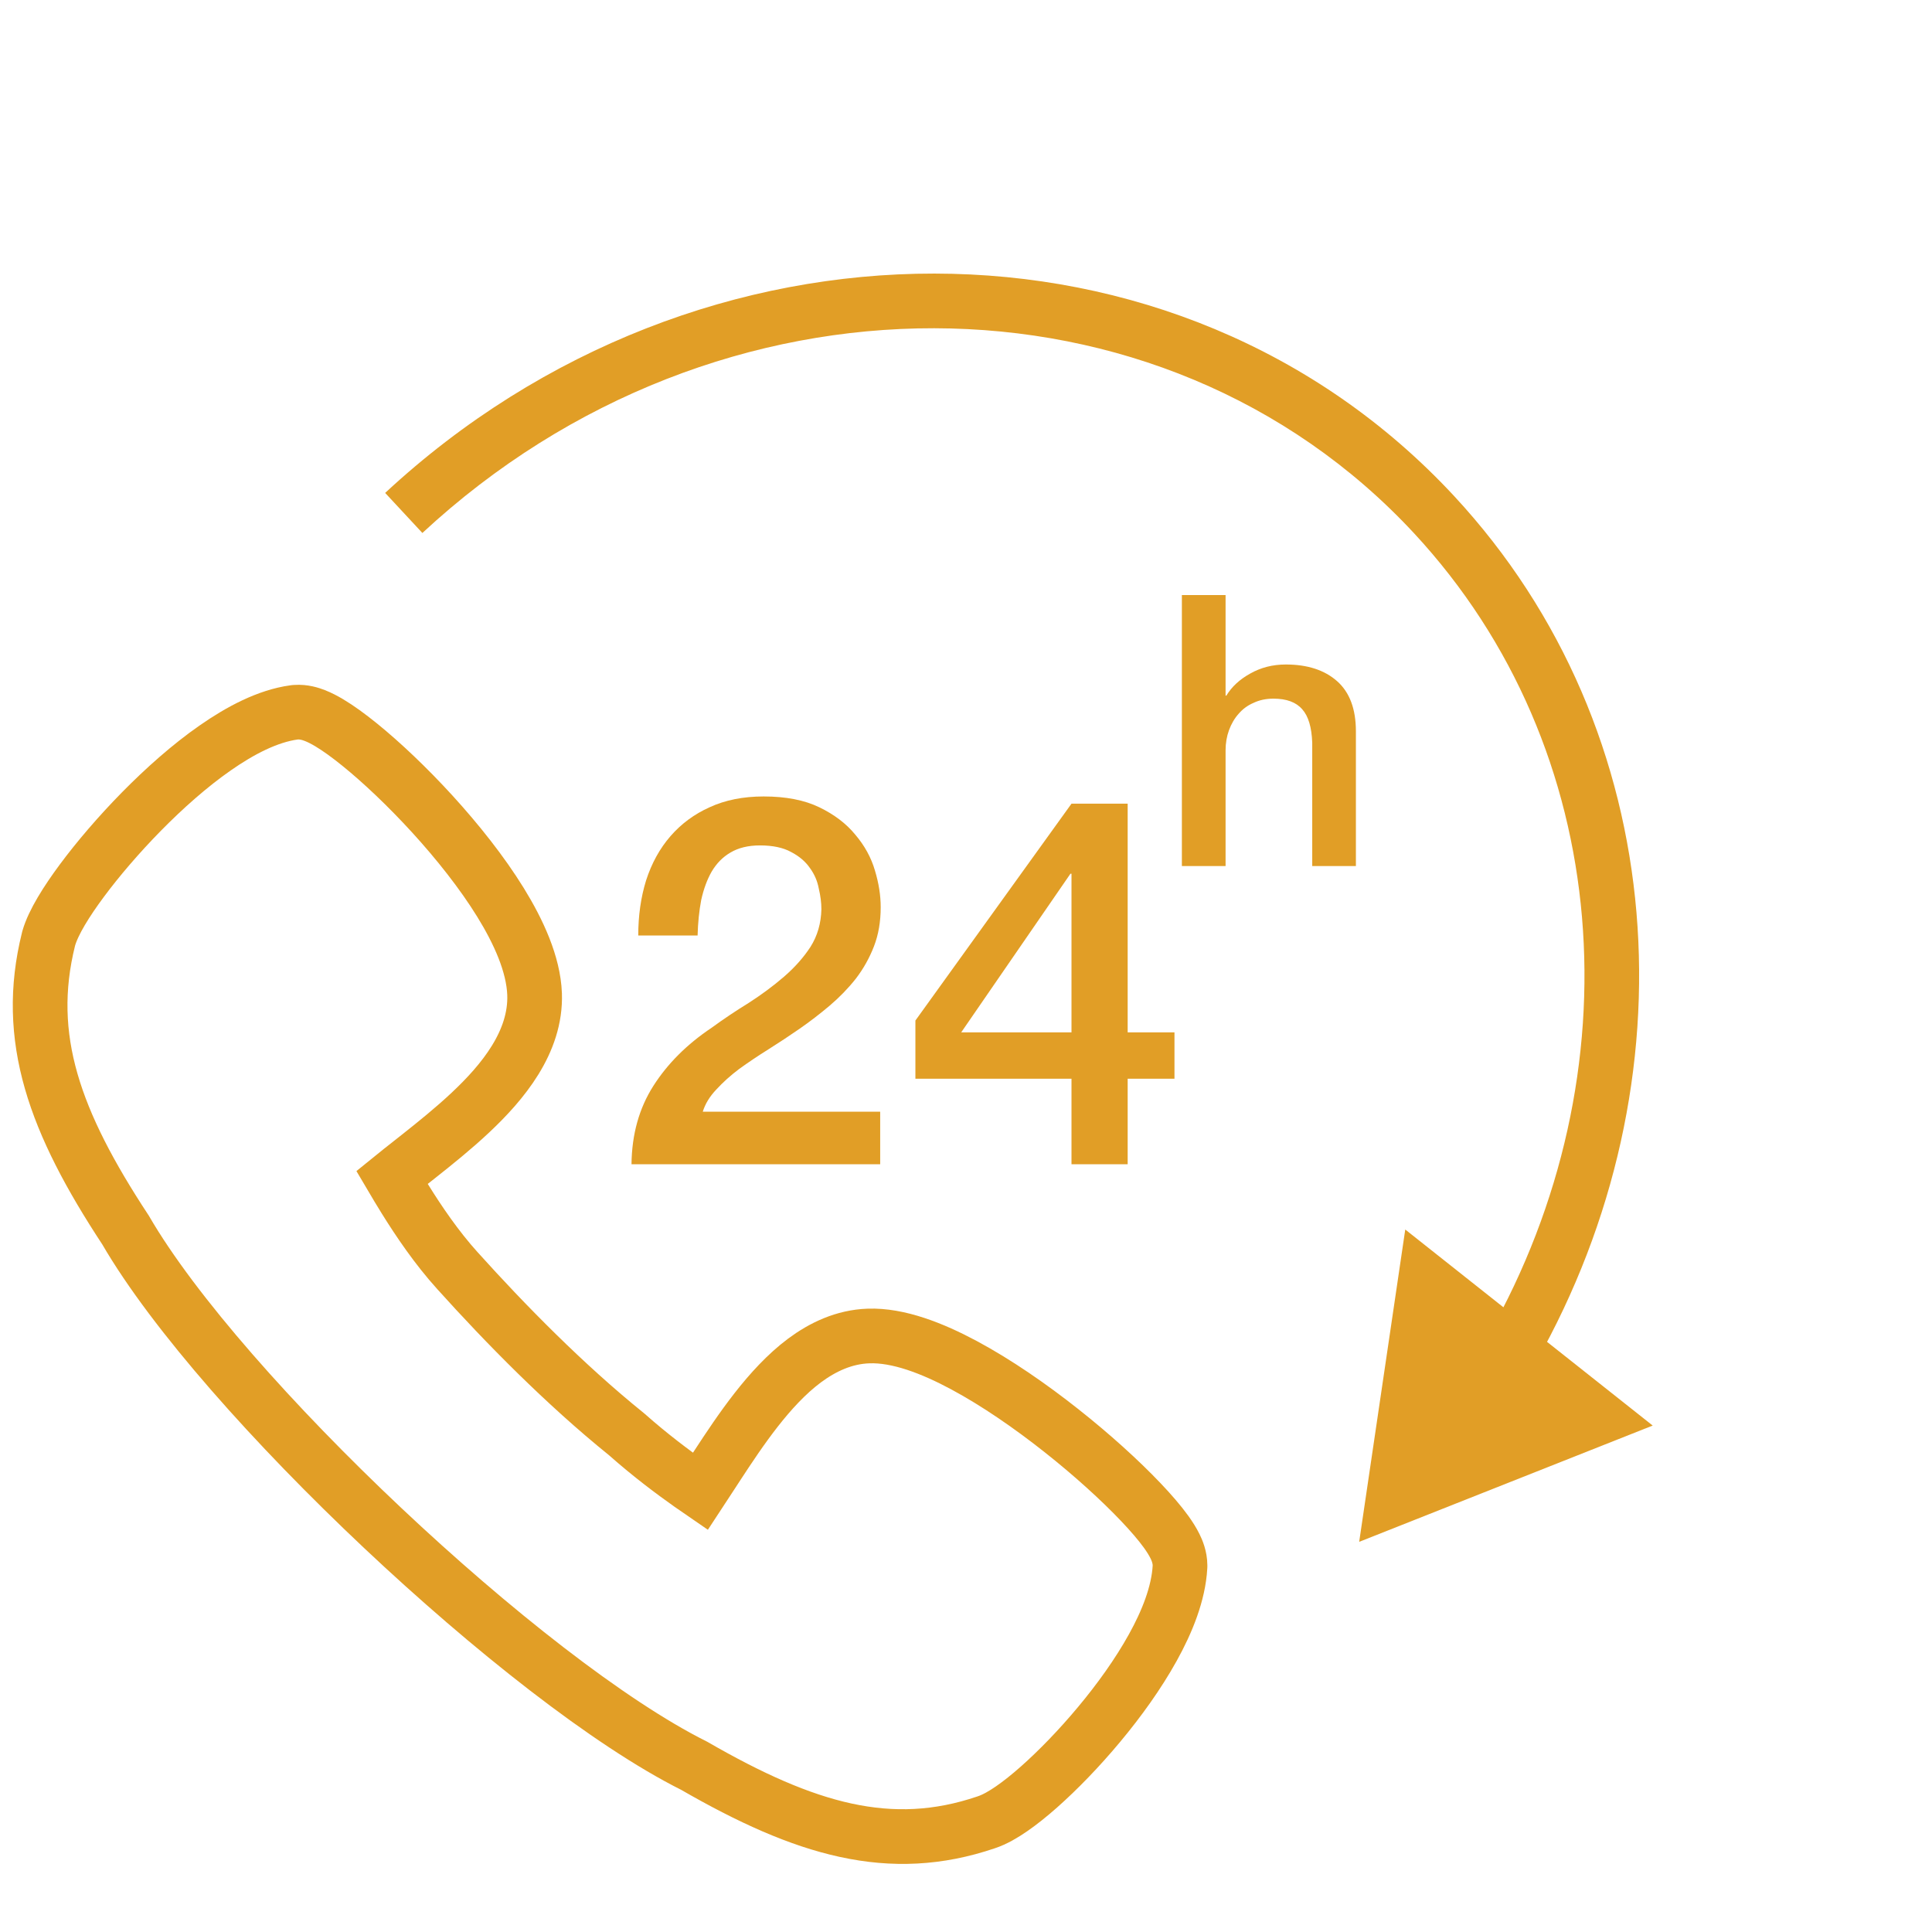
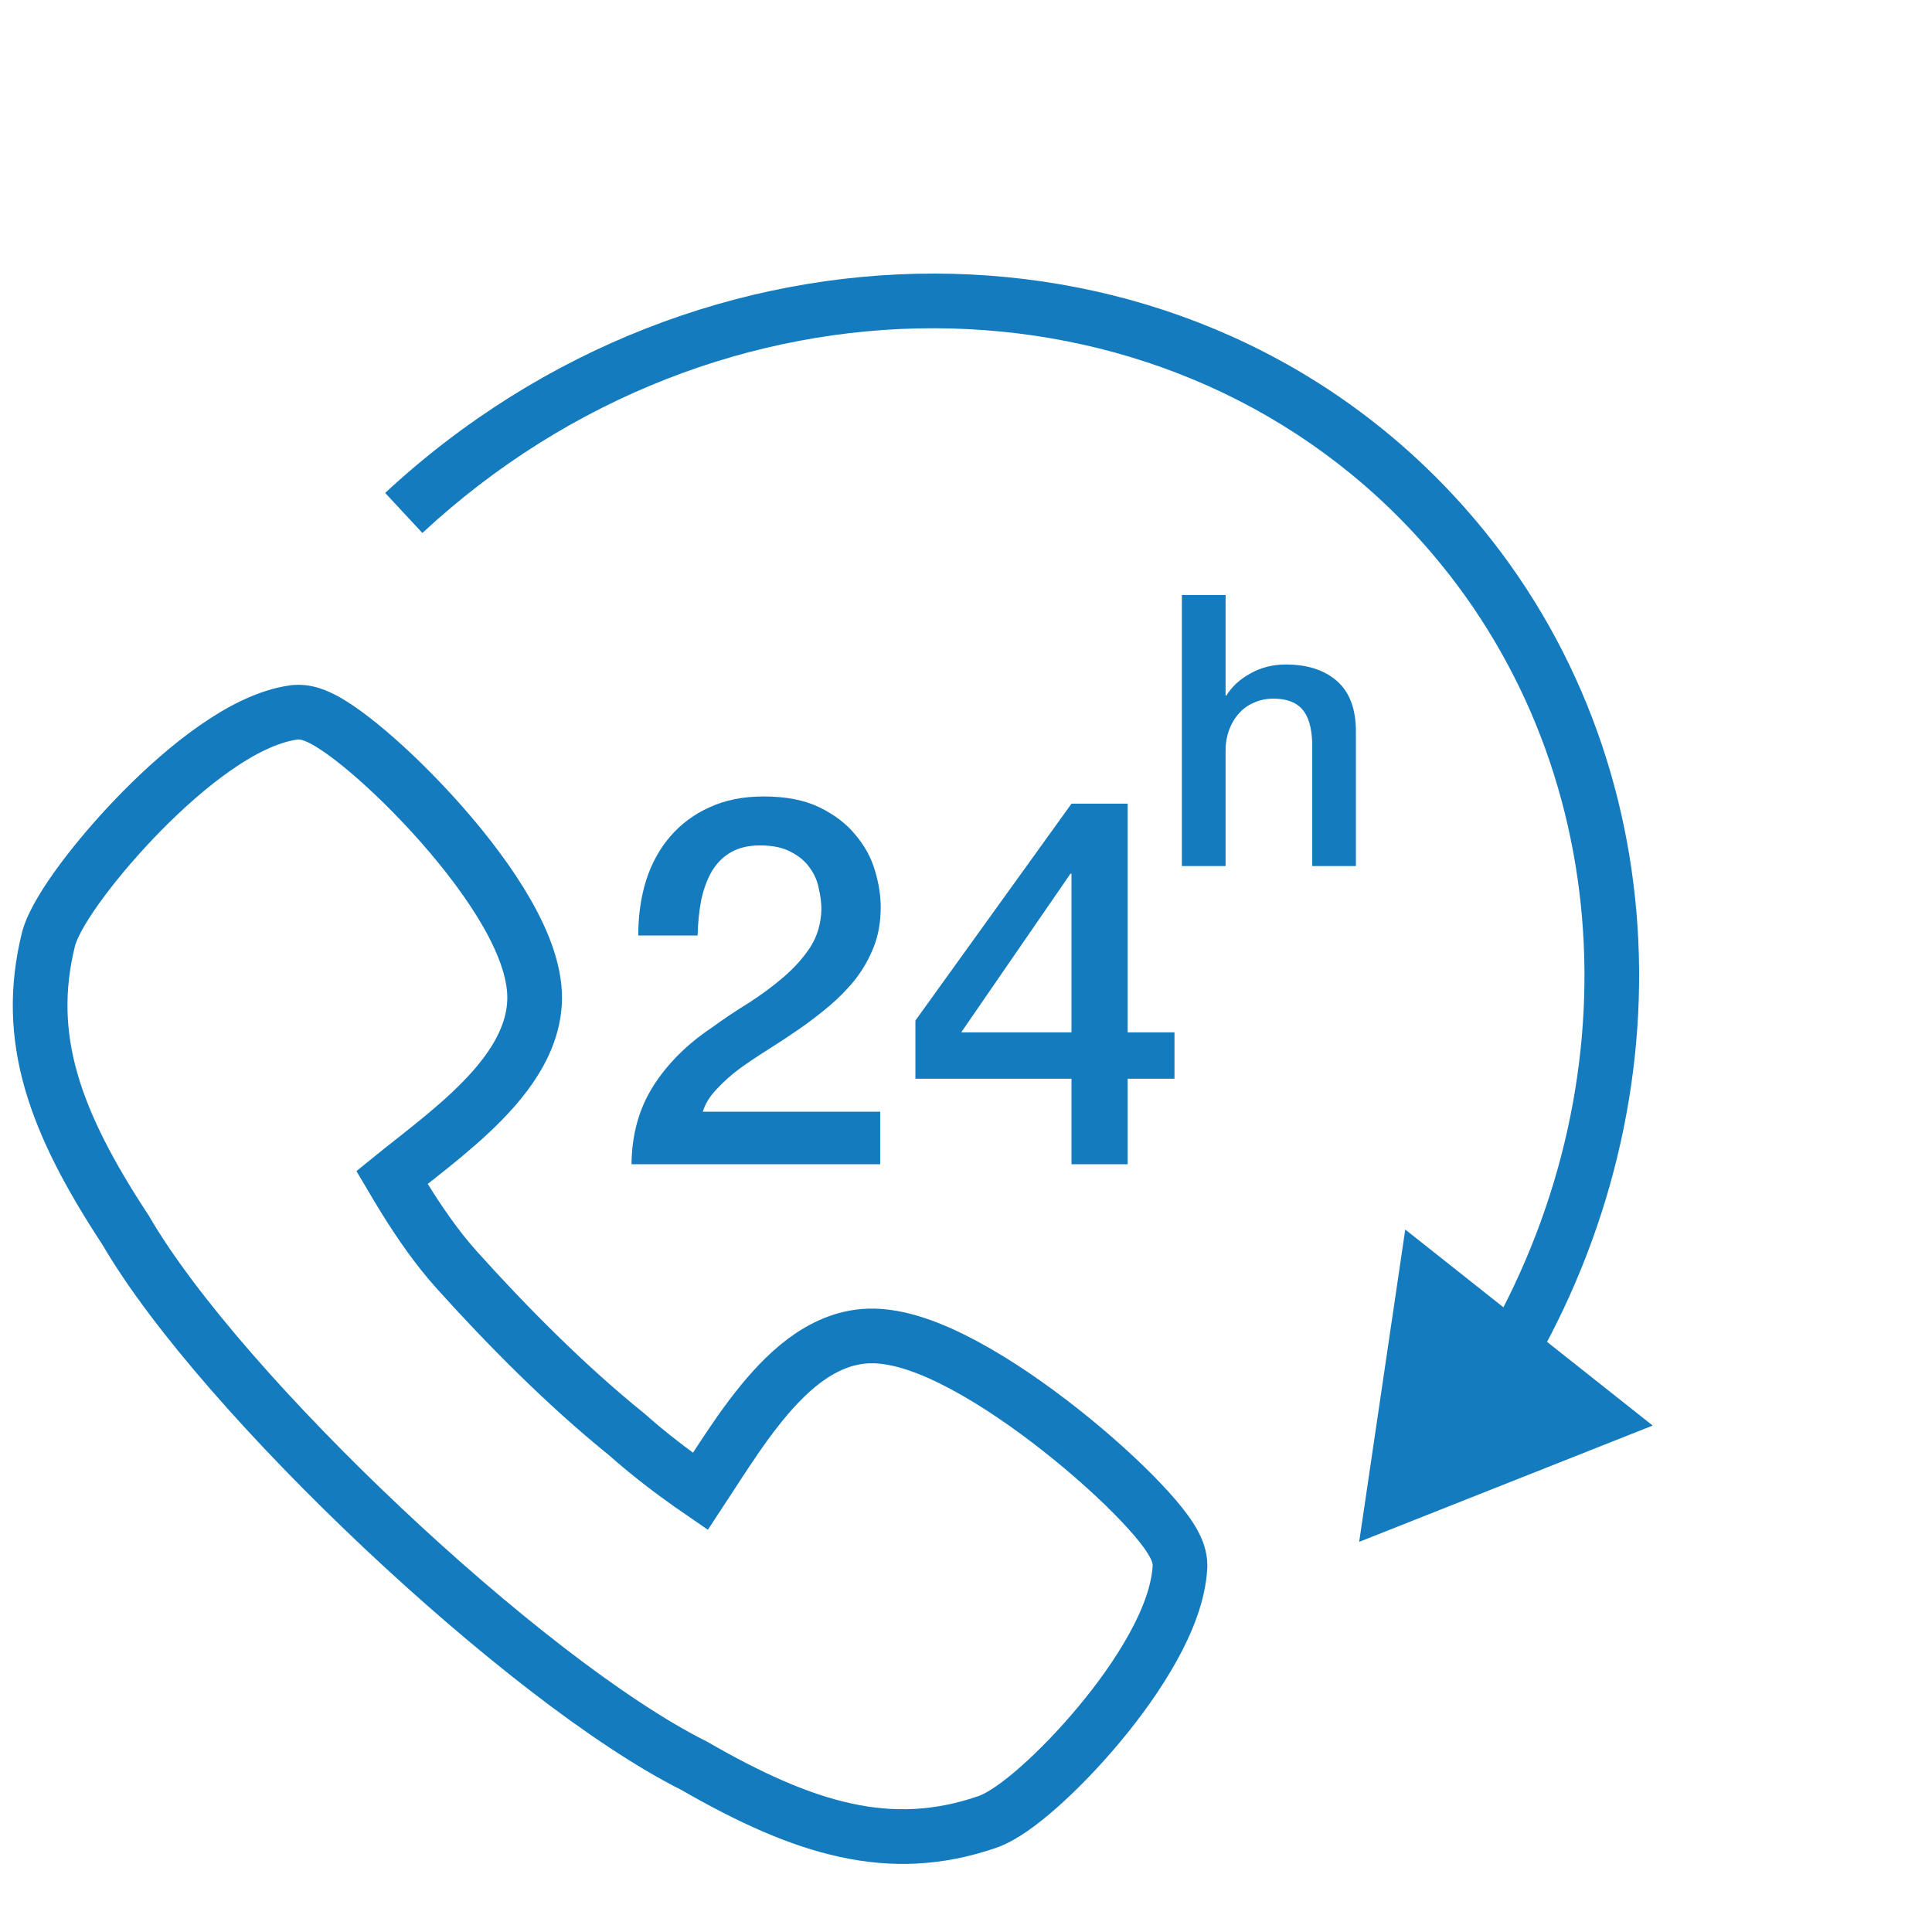
<svg xmlns="http://www.w3.org/2000/svg" width="53" height="53" viewBox="0 0 53 53" fill="none">
-   <path d="M24.146 31.938H17.324C17.333 31.118 17.533 30.402 17.923 29.79C18.313 29.178 18.846 28.646 19.522 28.194C19.845 27.958 20.183 27.732 20.535 27.515C20.887 27.289 21.211 27.049 21.506 26.795C21.801 26.54 22.043 26.267 22.234 25.975C22.424 25.674 22.524 25.33 22.533 24.944C22.533 24.765 22.509 24.576 22.462 24.378C22.424 24.171 22.343 23.983 22.219 23.813C22.096 23.634 21.924 23.488 21.706 23.375C21.487 23.253 21.201 23.192 20.849 23.192C20.526 23.192 20.255 23.258 20.036 23.389C19.826 23.512 19.655 23.686 19.522 23.912C19.398 24.129 19.303 24.388 19.236 24.689C19.179 24.991 19.146 25.316 19.137 25.664H17.509C17.509 25.118 17.581 24.614 17.724 24.152C17.876 23.681 18.099 23.276 18.394 22.937C18.689 22.598 19.046 22.334 19.465 22.146C19.893 21.948 20.388 21.849 20.949 21.849C21.558 21.849 22.067 21.948 22.476 22.146C22.885 22.344 23.214 22.593 23.461 22.895C23.718 23.196 23.899 23.526 24.003 23.884C24.108 24.232 24.16 24.567 24.16 24.887C24.16 25.283 24.099 25.641 23.975 25.961C23.851 26.281 23.685 26.578 23.475 26.851C23.266 27.115 23.028 27.36 22.762 27.586C22.495 27.812 22.219 28.024 21.934 28.222C21.648 28.42 21.363 28.608 21.078 28.787C20.792 28.966 20.526 29.145 20.278 29.324C20.04 29.503 19.831 29.691 19.65 29.889C19.47 30.078 19.346 30.28 19.279 30.497H24.146V31.938Z" fill="#E19E26" />
-   <path d="M26.368 28.321H29.394V23.969H29.365L26.368 28.321ZM32.219 29.592H30.935V31.938H29.394V29.592H25.112V27.996L29.394 22.047H30.935V28.321H32.219V29.592Z" fill="#E19E26" />
-   <path d="M32.422 16.324H33.621V19.083H33.642C33.789 18.84 34.006 18.639 34.294 18.479C34.588 18.312 34.914 18.229 35.272 18.229C35.868 18.229 36.337 18.382 36.681 18.687C37.025 18.992 37.196 19.451 37.196 20.061V23.758H35.998V20.374C35.983 19.95 35.892 19.645 35.724 19.458C35.556 19.263 35.293 19.166 34.935 19.166C34.732 19.166 34.55 19.204 34.389 19.281C34.227 19.35 34.09 19.451 33.978 19.582C33.866 19.707 33.779 19.857 33.715 20.03C33.652 20.204 33.621 20.388 33.621 20.582V23.758H32.422V16.324Z" fill="#E19E26" />
-   <path d="M37.286 42.297L45.338 39.107L38.55 33.729L37.286 42.297ZM11.587 14.621C19.69 7.097 31.863 7.168 38.786 14.623L39.885 13.602C32.332 5.468 19.201 5.504 10.566 13.522L11.587 14.621ZM38.786 14.623C44.295 20.556 44.896 29.447 40.827 36.636L42.132 37.375C46.484 29.687 45.891 20.07 39.885 13.602L38.786 14.623Z" fill="#E19E26" />
-   <path d="M12.549 34.858L12.548 34.857C11.977 34.226 11.486 33.499 11.113 32.899C10.974 32.676 10.854 32.474 10.752 32.301C10.912 32.171 11.085 32.035 11.268 31.891C11.338 31.836 11.409 31.779 11.482 31.722C11.942 31.358 12.445 30.953 12.906 30.52C13.781 29.698 14.713 28.588 14.665 27.268L14.665 27.267C14.633 26.449 14.227 25.561 13.73 24.755C13.218 23.926 12.547 23.085 11.865 22.337C11.182 21.589 10.471 20.916 9.868 20.428C9.568 20.185 9.281 19.976 9.029 19.826C8.903 19.751 8.771 19.682 8.639 19.63C8.523 19.585 8.334 19.523 8.119 19.538L8.093 19.54L8.068 19.543C7.341 19.642 6.587 20.041 5.905 20.517C5.206 21.003 4.508 21.625 3.881 22.262C3.253 22.901 2.683 23.569 2.244 24.161C1.828 24.722 1.464 25.3 1.338 25.736L1.334 25.75L1.331 25.763C0.656 28.475 1.497 30.783 3.444 33.743C4.766 36.021 7.534 39.123 10.493 41.912C13.451 44.699 16.704 47.271 19.043 48.44C22.088 50.196 24.425 50.884 27.05 49.993C27.289 49.915 27.534 49.77 27.753 49.618C27.986 49.457 28.24 49.254 28.501 49.023C29.024 48.56 29.605 47.962 30.152 47.305C30.699 46.65 31.224 45.921 31.625 45.197C32.019 44.487 32.329 43.715 32.37 42.988L32.371 42.966L32.371 42.943C32.37 42.718 32.288 42.527 32.232 42.414C32.168 42.284 32.084 42.154 31.996 42.03C31.817 41.781 31.573 41.498 31.291 41.202C30.725 40.607 29.955 39.907 29.113 39.242C28.272 38.577 27.34 37.931 26.447 37.452C25.584 36.989 24.645 36.62 23.826 36.65C23.153 36.673 22.564 36.955 22.067 37.325C21.573 37.694 21.133 38.179 20.744 38.676C20.354 39.175 19.995 39.715 19.672 40.21C19.621 40.289 19.571 40.366 19.521 40.442C19.414 40.607 19.311 40.765 19.213 40.914C19.127 40.855 19.034 40.79 18.934 40.72C18.462 40.386 17.849 39.93 17.205 39.36L17.192 39.349L17.179 39.338C15.493 37.977 13.867 36.322 12.549 34.858Z" stroke="#E19E26" stroke-width="1.5" />
+   <path d="M24.146 31.938H17.324C17.333 31.118 17.533 30.402 17.923 29.79C18.313 29.178 18.846 28.646 19.522 28.194C19.845 27.958 20.183 27.732 20.535 27.515C20.887 27.289 21.211 27.049 21.506 26.795C21.801 26.54 22.043 26.267 22.234 25.975C22.424 25.674 22.524 25.33 22.533 24.944C22.533 24.765 22.509 24.576 22.462 24.378C22.424 24.171 22.343 23.983 22.219 23.813C22.096 23.634 21.924 23.488 21.706 23.375C21.487 23.253 21.201 23.192 20.849 23.192C20.526 23.192 20.255 23.258 20.036 23.389C19.826 23.512 19.655 23.686 19.522 23.912C19.398 24.129 19.303 24.388 19.236 24.689C19.179 24.991 19.146 25.316 19.137 25.664H17.509C17.509 25.118 17.581 24.614 17.724 24.152C17.876 23.681 18.099 23.276 18.394 22.937C18.689 22.598 19.046 22.334 19.465 22.146C19.893 21.948 20.388 21.849 20.949 21.849C21.558 21.849 22.067 21.948 22.476 22.146C22.885 22.344 23.214 22.593 23.461 22.895C23.718 23.196 23.899 23.526 24.003 23.884C24.108 24.232 24.16 24.567 24.16 24.887C24.16 25.283 24.099 25.641 23.975 25.961C23.851 26.281 23.685 26.578 23.475 26.851C23.266 27.115 23.028 27.36 22.762 27.586C22.495 27.812 22.219 28.024 21.934 28.222C21.648 28.42 21.363 28.608 21.078 28.787C20.792 28.966 20.526 29.145 20.278 29.324C20.04 29.503 19.831 29.691 19.65 29.889C19.47 30.078 19.346 30.28 19.279 30.497H24.146V31.938Z" fill="#147BBE" />
+   <path d="M26.368 28.321H29.394V23.969H29.365L26.368 28.321ZM32.219 29.592H30.935V31.938H29.394V29.592H25.112V27.996L29.394 22.047H30.935V28.321H32.219V29.592Z" fill="#147BBE" />
+   <path d="M32.422 16.324H33.621V19.083H33.642C33.789 18.84 34.006 18.639 34.294 18.479C34.588 18.312 34.914 18.229 35.272 18.229C35.868 18.229 36.337 18.382 36.681 18.687C37.025 18.992 37.196 19.451 37.196 20.061V23.758H35.998V20.374C35.983 19.95 35.892 19.645 35.724 19.458C35.556 19.263 35.293 19.166 34.935 19.166C34.732 19.166 34.55 19.204 34.389 19.281C34.227 19.35 34.09 19.451 33.978 19.582C33.866 19.707 33.779 19.857 33.715 20.03C33.652 20.204 33.621 20.388 33.621 20.582V23.758H32.422V16.324Z" fill="#147BBE" />
+   <path d="M37.286 42.297L45.338 39.107L38.55 33.729L37.286 42.297ZM11.587 14.621C19.69 7.097 31.863 7.168 38.786 14.623L39.885 13.602C32.332 5.468 19.201 5.504 10.566 13.522L11.587 14.621ZM38.786 14.623C44.295 20.556 44.896 29.447 40.827 36.636L42.132 37.375C46.484 29.687 45.891 20.07 39.885 13.602L38.786 14.623Z" fill="#147BBE" />
+   <path d="M12.549 34.858L12.548 34.857C11.977 34.226 11.486 33.499 11.113 32.899C10.974 32.676 10.854 32.474 10.752 32.301C10.912 32.171 11.085 32.035 11.268 31.891C11.338 31.836 11.409 31.779 11.482 31.722C11.942 31.358 12.445 30.953 12.906 30.52C13.781 29.698 14.713 28.588 14.665 27.268L14.665 27.267C14.633 26.449 14.227 25.561 13.73 24.755C13.218 23.926 12.547 23.085 11.865 22.337C11.182 21.589 10.471 20.916 9.868 20.428C9.568 20.185 9.281 19.976 9.029 19.826C8.903 19.751 8.771 19.682 8.639 19.63C8.523 19.585 8.334 19.523 8.119 19.538L8.093 19.54L8.068 19.543C7.341 19.642 6.587 20.041 5.905 20.517C5.206 21.003 4.508 21.625 3.881 22.262C3.253 22.901 2.683 23.569 2.244 24.161C1.828 24.722 1.464 25.3 1.338 25.736L1.334 25.75L1.331 25.763C0.656 28.475 1.497 30.783 3.444 33.743C4.766 36.021 7.534 39.123 10.493 41.912C13.451 44.699 16.704 47.271 19.043 48.44C22.088 50.196 24.425 50.884 27.05 49.993C27.289 49.915 27.534 49.77 27.753 49.618C27.986 49.457 28.24 49.254 28.501 49.023C29.024 48.56 29.605 47.962 30.152 47.305C30.699 46.65 31.224 45.921 31.625 45.197C32.019 44.487 32.329 43.715 32.37 42.988L32.371 42.966L32.371 42.943C32.37 42.718 32.288 42.527 32.232 42.414C32.168 42.284 32.084 42.154 31.996 42.03C31.817 41.781 31.573 41.498 31.291 41.202C30.725 40.607 29.955 39.907 29.113 39.242C28.272 38.577 27.34 37.931 26.447 37.452C25.584 36.989 24.645 36.62 23.826 36.65C23.153 36.673 22.564 36.955 22.067 37.325C21.573 37.694 21.133 38.179 20.744 38.676C20.354 39.175 19.995 39.715 19.672 40.21C19.621 40.289 19.571 40.366 19.521 40.442C19.414 40.607 19.311 40.765 19.213 40.914C19.127 40.855 19.034 40.79 18.934 40.72C18.462 40.386 17.849 39.93 17.205 39.36L17.192 39.349L17.179 39.338C15.493 37.977 13.867 36.322 12.549 34.858Z" stroke="#147BBE" stroke-width="1.5" />
</svg>
